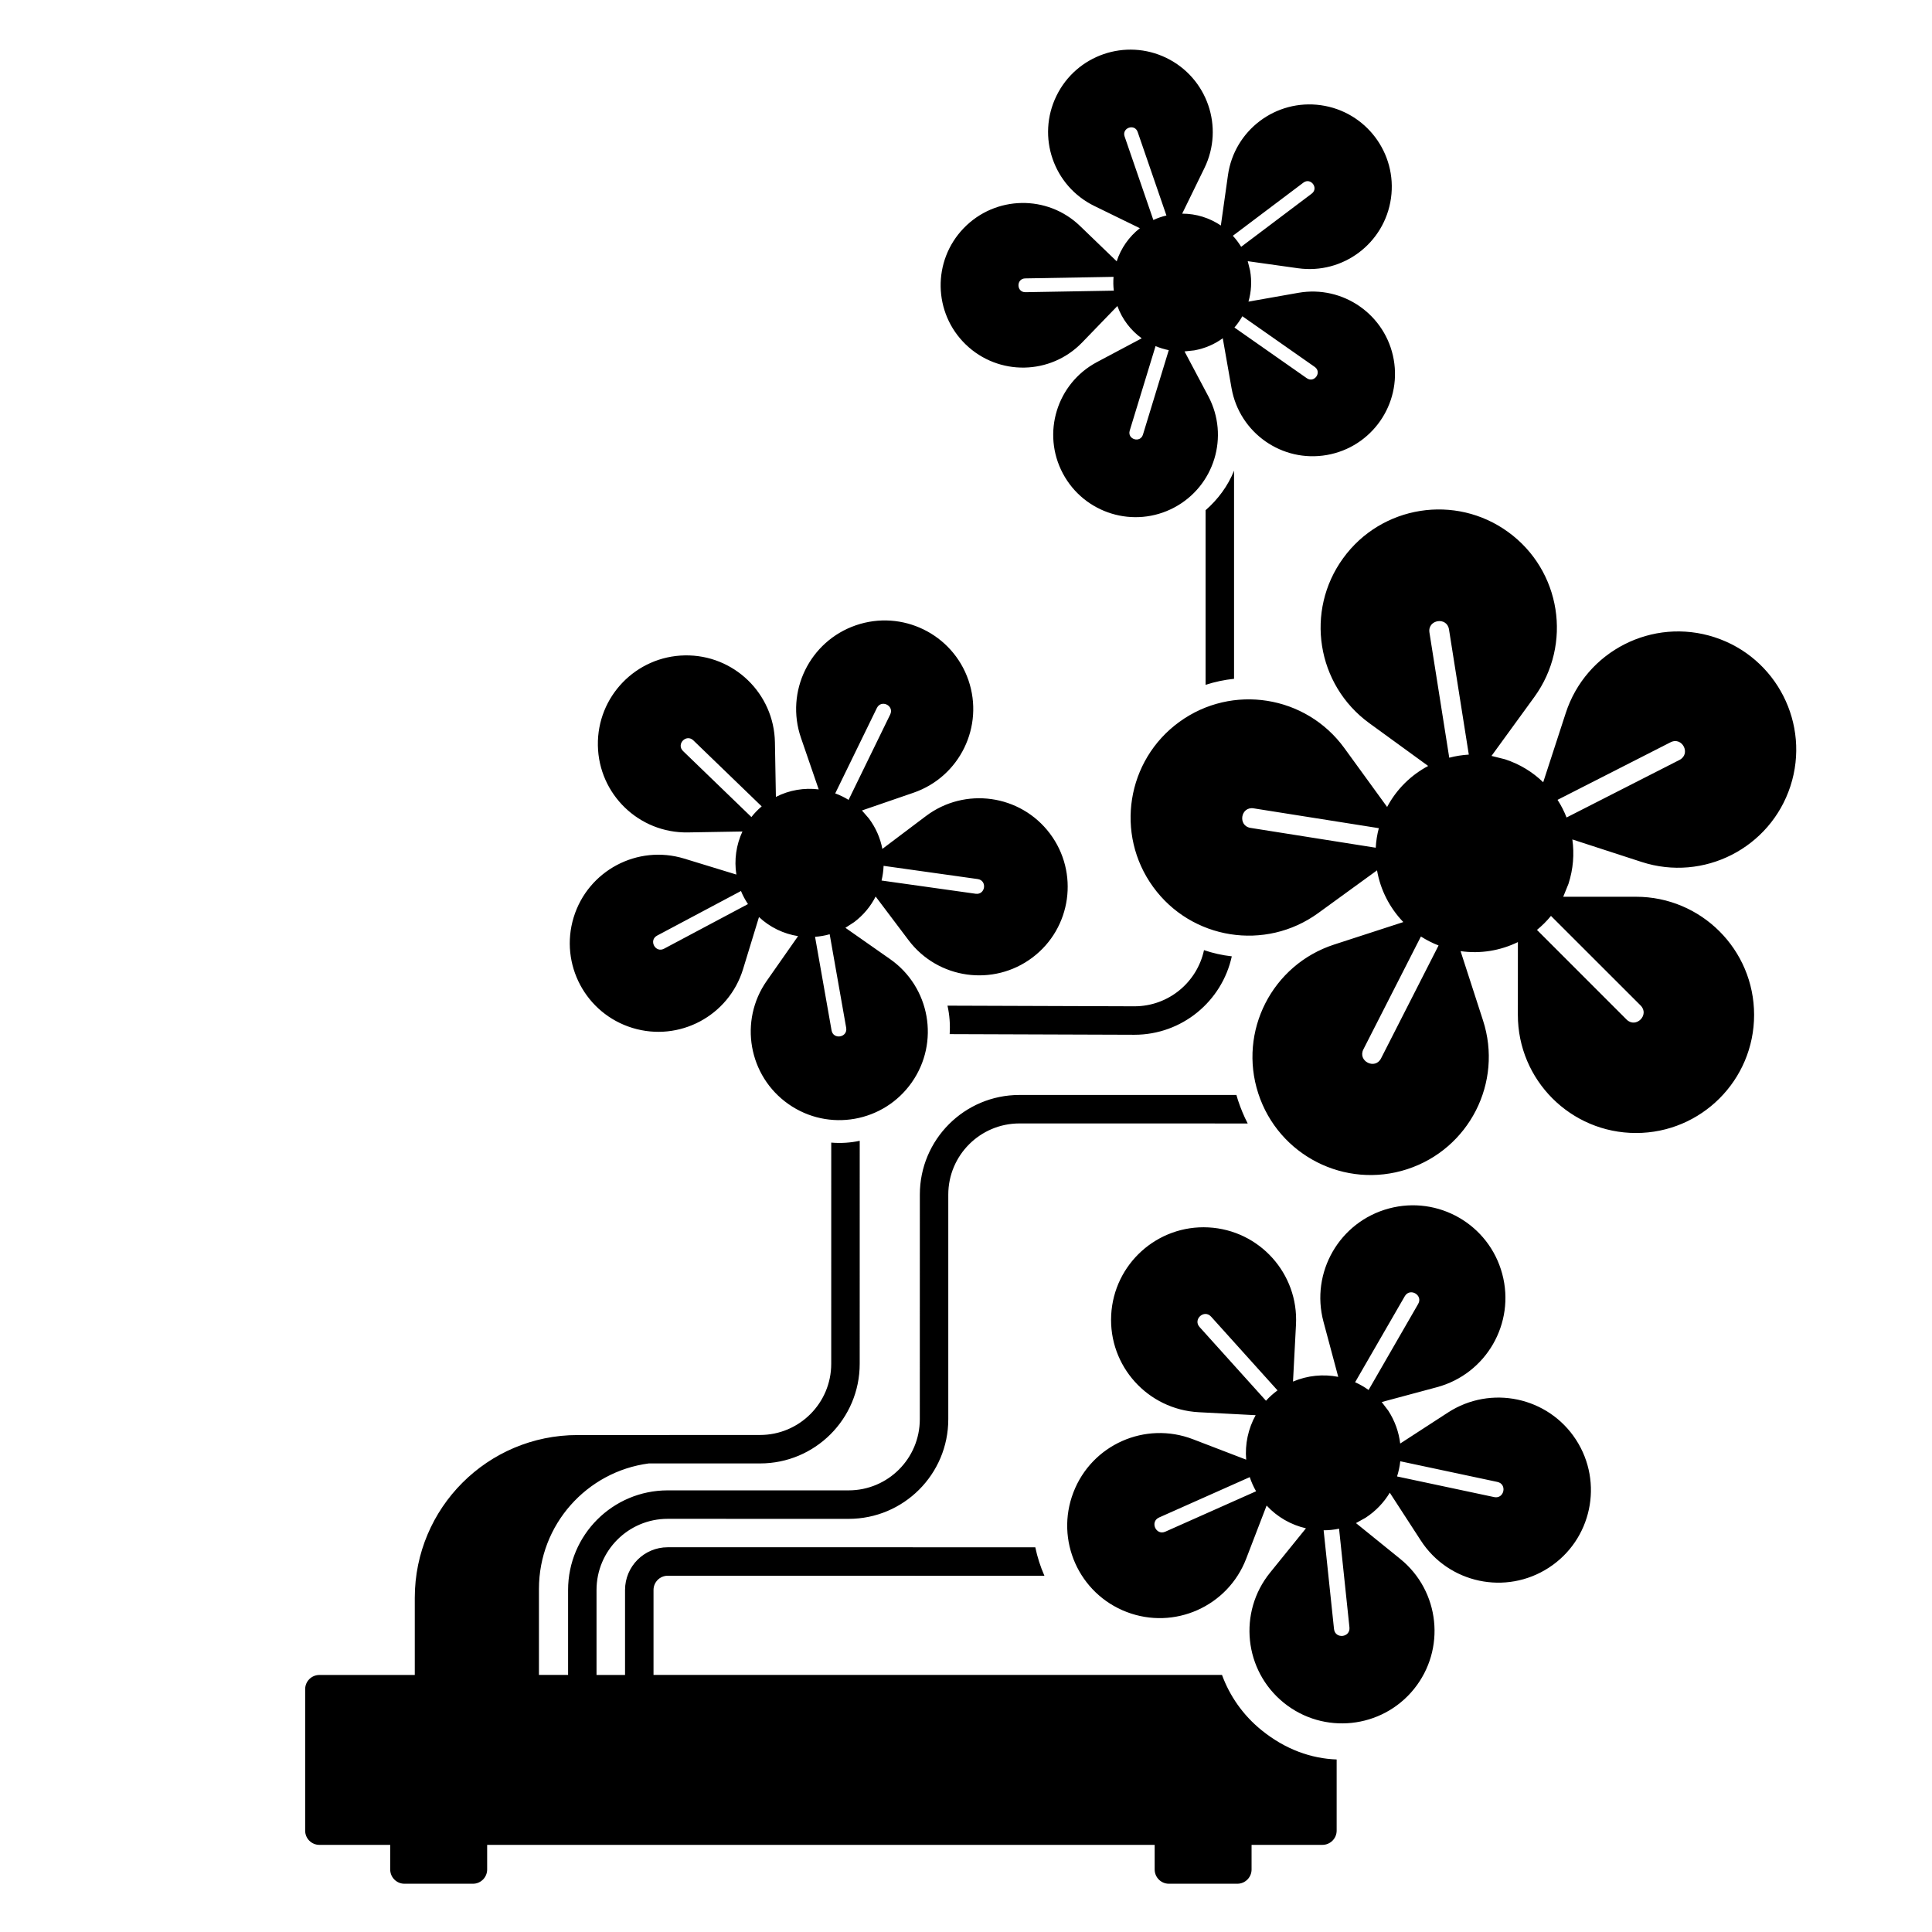
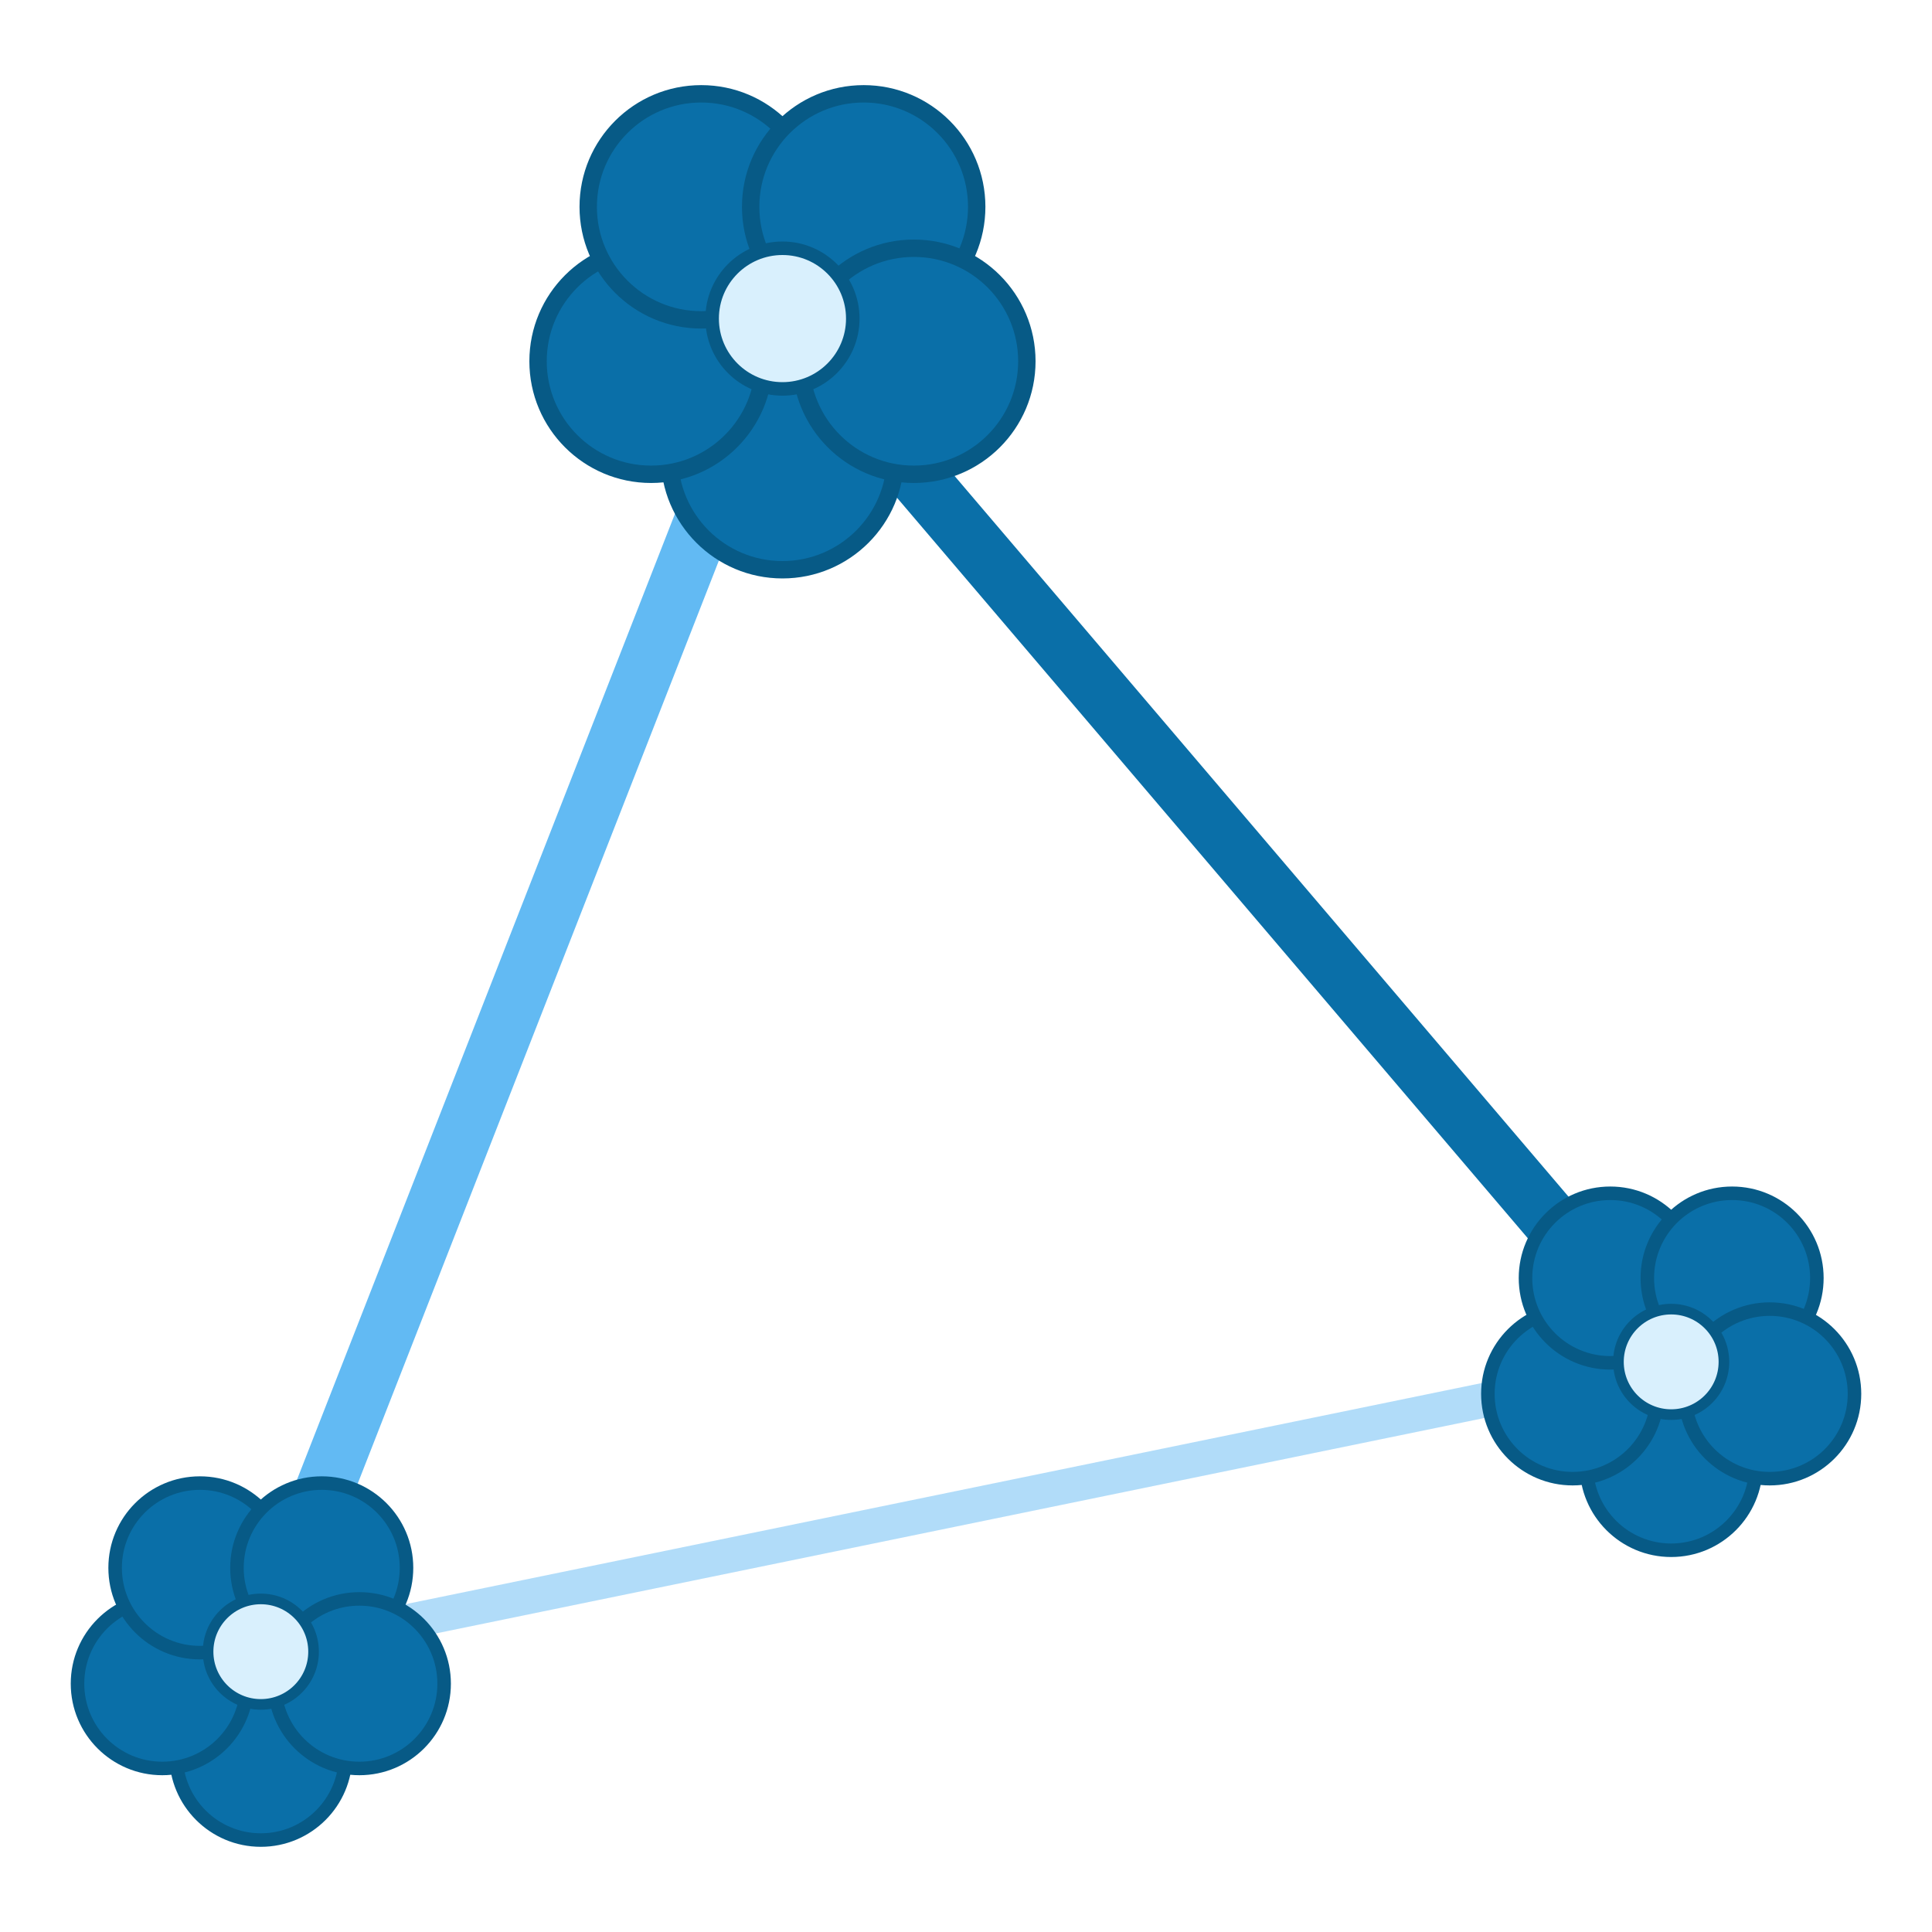
- <svg xmlns="http://www.w3.org/2000/svg" height="100px" width="100px" fill="#000000" version="1.1" x="0px" y="0px" viewBox="0 0 100 100" enable-background="new 0 0 100 100" xml:space="preserve">
-   <path fill="#000000" d="M49.884,11.807c1.637-1.693,4.334-1.74,6.024-0.105l1.892,1.824c0.219-0.677,0.639-1.276,1.199-1.714  l-2.355-1.15c-2.117-1.032-2.996-3.583-1.963-5.699c1.031-2.115,3.582-2.994,5.697-1.962c2.114,1.032,2.994,3.583,1.963,5.698  l-1.152,2.36c0.73-0.001,1.424,0.222,2.002,0.614l0.367-2.6c0.326-2.331,2.48-3.955,4.812-3.627  c2.329,0.328,3.954,2.482,3.627,4.812c-0.328,2.331-2.482,3.954-4.814,3.626l-2.6-0.365l0.121,0.485  c0.098,0.555,0.062,1.102-0.084,1.608l2.582-0.456c2.317-0.408,4.528,1.139,4.938,3.457c0.408,2.318-1.139,4.528-3.457,4.937  c-2.316,0.409-4.527-1.138-4.938-3.457l-0.455-2.585c-0.425,0.31-0.927,0.53-1.479,0.628l-0.5,0.053l1.229,2.317  c1.105,2.078,0.316,4.658-1.762,5.763s-4.658,0.316-5.764-1.762c-1.106-2.078-0.316-4.658,1.762-5.764l2.318-1.232  c-0.564-0.41-1.012-0.986-1.258-1.672l-1.824,1.887c-1.635,1.693-4.332,1.74-6.025,0.105C48.296,16.197,48.249,13.499,49.884,11.807  z M64.304,16.368c-0.117,0.208-0.254,0.404-0.41,0.585l3.744,2.622c0.391,0.273,0.801-0.312,0.41-0.585L64.304,16.368z   M63.812,12.204c0.16,0.174,0.305,0.365,0.43,0.571l3.65-2.751c0.381-0.286-0.051-0.857-0.43-0.57L63.812,12.204z M60.374,11.154  l-1.488-4.322c-0.154-0.45-0.83-0.218-0.676,0.233l1.487,4.321C59.913,11.288,60.138,11.209,60.374,11.154z M57.651,15.044  c-0.031-0.241-0.033-0.48-0.014-0.714l-4.57,0.08c-0.477,0.009-0.463,0.723,0.012,0.714L57.651,15.044z M60.495,18.124  c-0.234-0.047-0.463-0.117-0.684-0.209l-1.336,4.371c-0.139,0.455,0.545,0.664,0.684,0.209L60.495,18.124z M80.278,47.407  c-0.217,0.267-0.461,0.509-0.725,0.725l4.637,4.638c0.484,0.483,1.209-0.242,0.727-0.727L80.278,47.407z M74.46,48.937  c-0.324-0.126-0.629-0.282-0.914-0.464l-2.977,5.841c-0.309,0.609,0.604,1.076,0.914,0.467L74.46,48.937z M71.368,42.866  l-6.479-1.026c-0.675-0.107-0.835,0.905-0.16,1.012l6.479,1.026C71.226,43.541,71.278,43.202,71.368,42.866z M75.013,39.219  c0.33-0.086,0.668-0.141,1.012-0.161l-1.025-6.478c-0.104-0.675-1.119-0.514-1.012,0.161L75.013,39.219z M80.618,41.4  c0.188,0.288,0.342,0.594,0.467,0.913l5.844-2.978c0.609-0.311,0.146-1.224-0.463-0.914L80.618,41.4z M65.128,56.596  c-1.045-3.213,0.713-6.662,3.926-7.706l3.582-1.164c-0.709-0.735-1.187-1.67-1.361-2.677l-3.045,2.212  c-2.734,1.985-6.559,1.379-8.543-1.353c-1.984-2.732-1.379-6.556,1.354-8.541c2.73-1.985,6.555-1.379,8.541,1.352l2.215,3.049  c0.49-0.924,1.24-1.653,2.125-2.122l-3.047-2.215c-2.731-1.984-3.338-5.809-1.352-8.541c1.984-2.732,5.809-3.337,8.539-1.353  c2.734,1.985,3.34,5.809,1.354,8.541L77.2,39.126l0.697,0.174c0.768,0.25,1.438,0.664,1.979,1.19l1.166-3.581  c1.043-3.212,4.492-4.969,7.703-3.926c3.213,1.043,4.971,4.494,3.928,7.705c-1.045,3.212-4.496,4.969-7.705,3.926l-3.584-1.165  c0.107,0.748,0.048,1.53-0.2,2.297l-0.271,0.67h3.766c3.377,0,6.113,2.737,6.113,6.114c0,3.377-2.736,6.114-6.113,6.114  s-6.115-2.737-6.115-6.114l0.002-3.768c-0.902,0.44-1.932,0.618-2.967,0.469l1.16,3.582c1.045,3.211-0.713,6.66-3.924,7.705  C69.62,61.564,66.173,59.807,65.128,56.596z M42.944,48.357c-0.249,0.07-0.502,0.114-0.757,0.132l0.854,4.841  c0.089,0.504,0.846,0.37,0.757-0.134L42.944,48.357z M38.715,46.795c-0.146-0.217-0.267-0.443-0.362-0.677l-4.34,2.308  c-0.452,0.24-0.092,0.918,0.36,0.678L38.715,46.795z M39.425,41.738l-3.536-3.415c-0.368-0.356-0.902,0.196-0.533,0.552l3.536,3.415  C39.048,42.091,39.227,41.906,39.425,41.738z M43.231,41.066c0.24,0.088,0.472,0.2,0.691,0.336l2.154-4.418  c0.224-0.46-0.466-0.797-0.69-0.336L43.231,41.066z M45.735,44.816c-0.01,0.256-0.047,0.511-0.106,0.76l4.868,0.684  c0.508,0.072,0.615-0.688,0.107-0.76L45.735,44.816z M29.692,47.484c0.74-2.42,3.302-3.783,5.723-3.043l2.699,0.826  c-0.119-0.757-0.009-1.536,0.314-2.229l-2.82,0.048c-2.531,0.044-4.618-1.971-4.662-4.501c-0.045-2.531,1.972-4.618,4.502-4.662  c2.53-0.045,4.618,1.971,4.662,4.501l0.05,2.824c0.698-0.357,1.471-0.482,2.216-0.389l-0.918-2.669  c-0.824-2.393,0.448-5.001,2.841-5.825c2.393-0.824,5.002,0.447,5.827,2.841c0.822,2.393-0.449,5.001-2.842,5.825l-2.67,0.919  l0.354,0.407c0.364,0.483,0.597,1.025,0.703,1.582l2.253-1.698c2.021-1.524,4.896-1.12,6.418,0.902  c1.521,2.021,1.119,4.895-0.901,6.418s-4.896,1.121-6.418-0.902l-1.7-2.255c-0.255,0.504-0.629,0.96-1.111,1.324l-0.454,0.295  l2.312,1.619c2.073,1.452,2.577,4.309,1.125,6.381c-1.452,2.074-4.309,2.578-6.381,1.127c-2.075-1.452-2.578-4.311-1.126-6.383  l1.62-2.313c-0.742-0.118-1.452-0.451-2.023-0.988l-0.825,2.698c-0.741,2.42-3.303,3.782-5.723,3.042  C30.315,52.467,28.953,49.905,29.692,47.484z M62.401,35.447v-9.039c0.641-0.56,1.158-1.256,1.473-2.047v10.774  C63.378,35.186,62.884,35.29,62.401,35.447z M49.042,52.053l9.676,0.033c1.769,0,3.244-1.246,3.601-2.907  c0.457,0.155,0.938,0.265,1.438,0.321c-0.504,2.32-2.569,4.059-5.041,4.059l-9.562-0.033C49.187,53.036,49.151,52.541,49.042,52.053  z M32.352,86.693v-4.396c0-1.221,0.989-2.211,2.209-2.211l19.026,0.001c0.105,0.505,0.263,0.999,0.472,1.475l-19.498-0.002  c-0.405,0-0.735,0.33-0.735,0.737v4.396h29.424c0.398,1.086,1.084,2.08,2.047,2.861c1.244,1.008,2.586,1.469,3.888,1.516v3.684  c0,0.406-0.332,0.736-0.738,0.736h-3.666v1.275c0,0.405-0.33,0.737-0.735,0.737h-3.545c-0.406,0-0.736-0.332-0.736-0.737V95.49  H25.215v1.275c0,0.405-0.329,0.737-0.735,0.737h-3.547c-0.406,0-0.736-0.332-0.736-0.737V95.49h-3.666  c-0.407,0-0.736-0.33-0.736-0.736v-7.322c0-0.406,0.329-0.736,0.736-0.736h4.938v-3.993c0-4.653,3.771-8.425,8.423-8.425  l9.447-0.004c2.034,0,3.685-1.649,3.685-3.684l0.001-11.449c0.506,0.043,1,0.008,1.474-0.093L44.498,70.59  c0,2.85-2.309,5.157-5.157,5.157h-5.76c-3.209,0.423-5.685,3.168-5.685,6.493v4.453h1.508v-4.396c0-2.849,2.31-5.156,5.158-5.156  h9.364c2.034,0,3.683-1.648,3.683-3.684l0.002-11.626c0-2.849,2.309-5.156,5.156-5.156l11.23,0.001l0.077,0.26  c0.144,0.435,0.312,0.84,0.507,1.215l-11.814-0.002c-2.033,0-3.684,1.649-3.684,3.684v11.626c0,2.849-2.31,5.157-5.159,5.157  l-9.365-0.002c-2.034,0-3.683,1.648-3.683,3.685v4.396H32.352z M69.31,79.125c-0.264,0.055-0.531,0.083-0.799,0.083l0.537,5.108  c0.057,0.533,0.854,0.449,0.799-0.084L69.31,79.125z M65.015,77.188c-0.137-0.236-0.244-0.481-0.328-0.732l-4.693,2.089  c-0.488,0.218-0.162,0.951,0.326,0.733L65.015,77.188z M66.124,71.966l-3.438-3.817c-0.356-0.396-0.953,0.14-0.597,0.537  l3.438,3.816C65.704,72.309,65.903,72.128,66.124,71.966z M70.14,71.545c0.244,0.107,0.477,0.243,0.697,0.4l2.565-4.449  c0.271-0.463-0.426-0.864-0.692-0.402L70.14,71.545z M72.478,75.635c-0.029,0.27-0.086,0.53-0.166,0.786l5.025,1.068  c0.522,0.11,0.688-0.675,0.166-0.785L72.478,75.635z M55.558,77.249c0.947-2.472,3.717-3.704,6.188-2.755l2.756,1.058  c-0.069-0.799,0.103-1.602,0.49-2.302l-2.945-0.154c-2.641-0.14-4.672-2.393-4.532-5.033c0.139-2.642,2.393-4.672,5.034-4.533  s4.67,2.393,4.531,5.033l-0.154,2.947c0.754-0.32,1.57-0.395,2.341-0.244l-0.763-2.85c-0.686-2.557,0.83-5.182,3.388-5.866  c2.555-0.684,5.18,0.831,5.864,3.388c0.686,2.556-0.832,5.182-3.387,5.865l-2.852,0.766l0.34,0.447  c0.344,0.531,0.547,1.113,0.617,1.701l2.473-1.605c2.219-1.44,5.186-0.811,6.627,1.408c1.439,2.22,0.809,5.186-1.41,6.625  c-2.217,1.441-5.184,0.812-6.623-1.408l-1.606-2.475c-0.306,0.508-0.728,0.955-1.257,1.299l-0.493,0.274l2.291,1.854  c2.057,1.666,2.372,4.682,0.709,6.738c-1.666,2.057-4.683,2.371-6.738,0.707c-2.055-1.664-2.373-4.681-0.707-6.736l1.856-2.293  c-0.766-0.176-1.479-0.576-2.036-1.178l-1.058,2.752c-0.949,2.471-3.721,3.703-6.188,2.756  C55.843,82.488,54.608,79.719,55.558,77.249z" />
+ <svg xmlns="http://www.w3.org/2000/svg" width="100" height="100" viewBox="0 0 100 100">
+   <g transform="translate(0.5, 3.49)">
+     <line x1="40" y1="13" x2="86" y2="67" stroke="#0a6fa8" stroke-width="3" stroke-linecap="round" />
+     <line x1="40" y1="13" x2="13" y2="82" stroke="#209cee" stroke-width="3" stroke-linecap="round" opacity="0.7" />
+     <line x1="86" y1="67" x2="13" y2="82" stroke="#209cee" stroke-width="1.8" stroke-linecap="round" opacity="0.35" />
+     <g stroke="#075a86" stroke-width="0.9" stroke-linejoin="round">
+       <circle cx="40" cy="20.15" r="5.85" fill="#0a6fa8" />
+       <circle cx="33.2" cy="15.209" r="5.85" fill="#0a6fa8" />
+       <circle cx="35.796" cy="7.216" r="5.85" fill="#0a6fa8" />
+       <circle cx="44.204" cy="7.216" r="5.85" fill="#0a6fa8" />
+       <circle cx="46.8" cy="15.209" r="5.85" fill="#0a6fa8" />
+       <circle cx="40" cy="13" r="3.64" fill="#d9f0fd" stroke-width="0.7" />
+     </g>
+     <g stroke="#075a86" stroke-width="0.7" stroke-linejoin="round">
+       <circle cx="86" cy="72.363" r="4.388" fill="#0a6fa8" />
+       <circle cx="80.9" cy="68.657" r="4.388" fill="#0a6fa8" />
+       <circle cx="82.847" cy="62.662" r="4.388" fill="#0a6fa8" />
+       <circle cx="89.153" cy="62.662" r="4.388" fill="#0a6fa8" />
+       <circle cx="91.1" cy="68.657" r="4.388" fill="#0a6fa8" />
+       <circle cx="86" cy="67" r="2.73" fill="#d9f0fd" stroke-width="0.55" />
+     </g>
+     <g stroke="#075a86" stroke-width="0.7" stroke-linejoin="round">
+       <circle cx="13" cy="87.363" r="4.388" fill="#0a6fa8" />
+       <circle cx="7.9" cy="83.657" r="4.388" fill="#0a6fa8" />
+       <circle cx="9.847" cy="77.662" r="4.388" fill="#0a6fa8" />
+       <circle cx="16.153" cy="77.662" r="4.388" fill="#0a6fa8" />
+       <circle cx="18.1" cy="83.657" r="4.388" fill="#0a6fa8" />
+       <circle cx="13" cy="82" r="2.73" fill="#d9f0fd" stroke-width="0.55" />
+     </g>
+   </g>
</svg>
